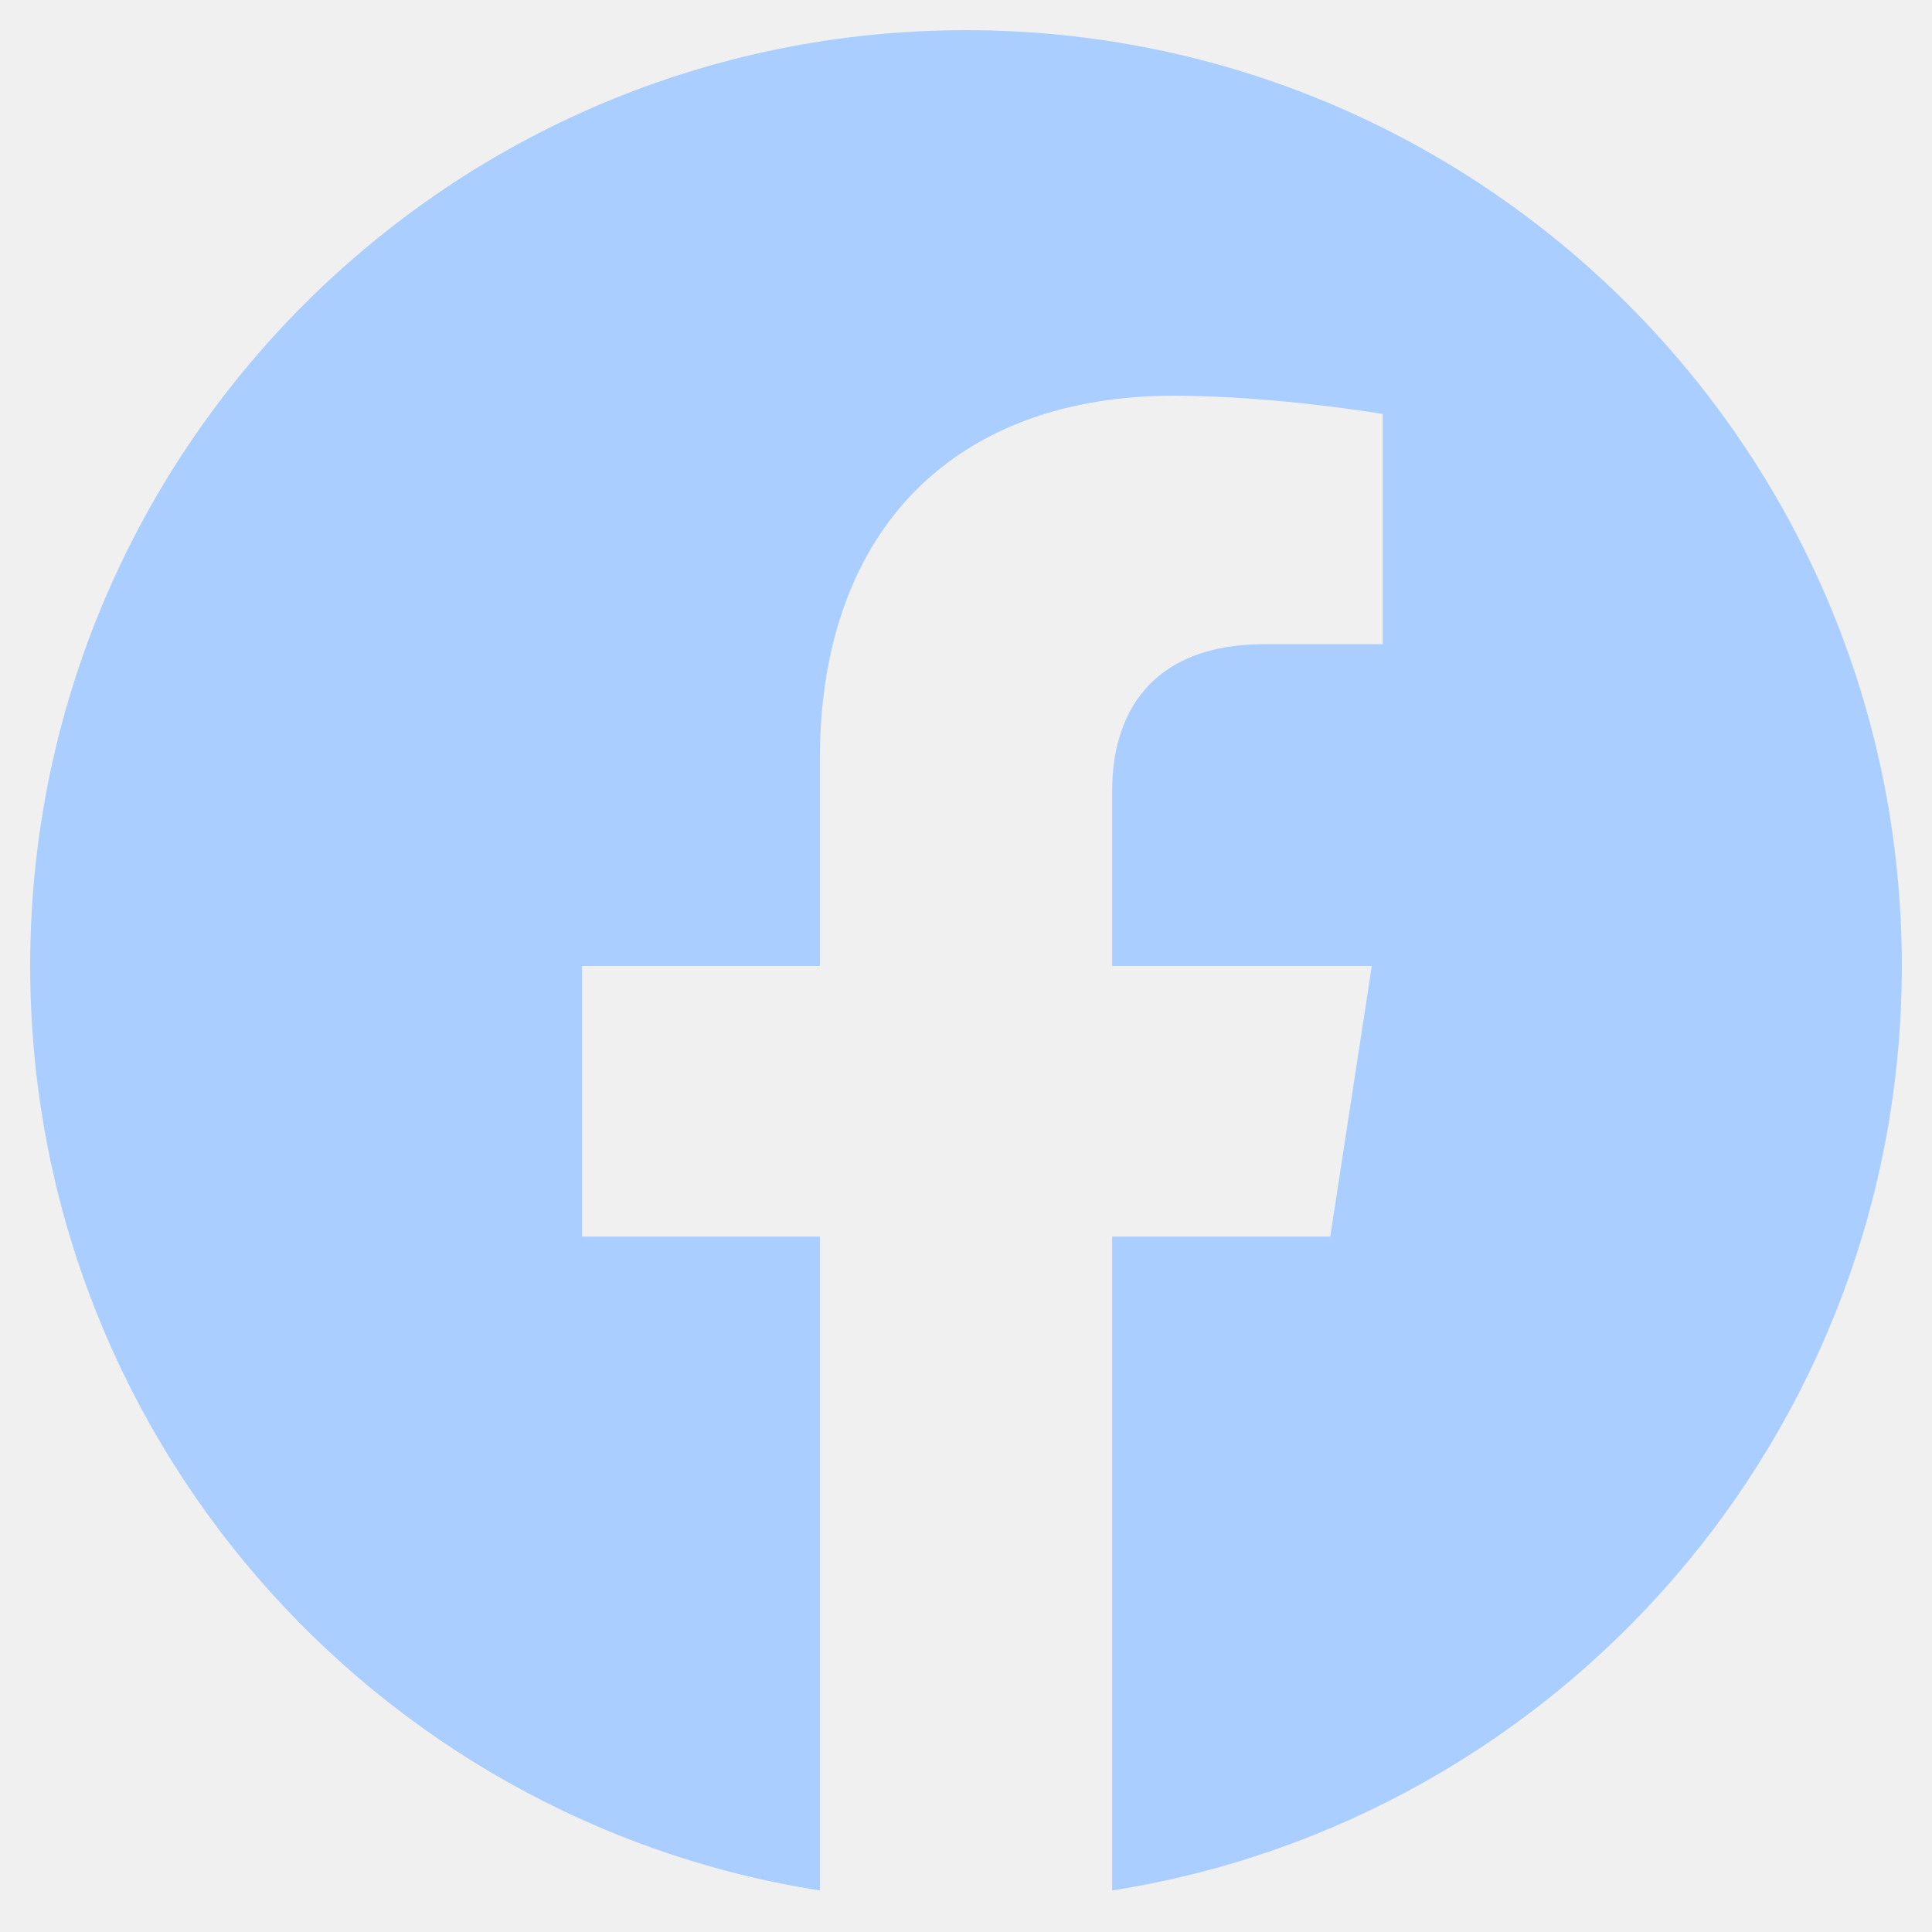
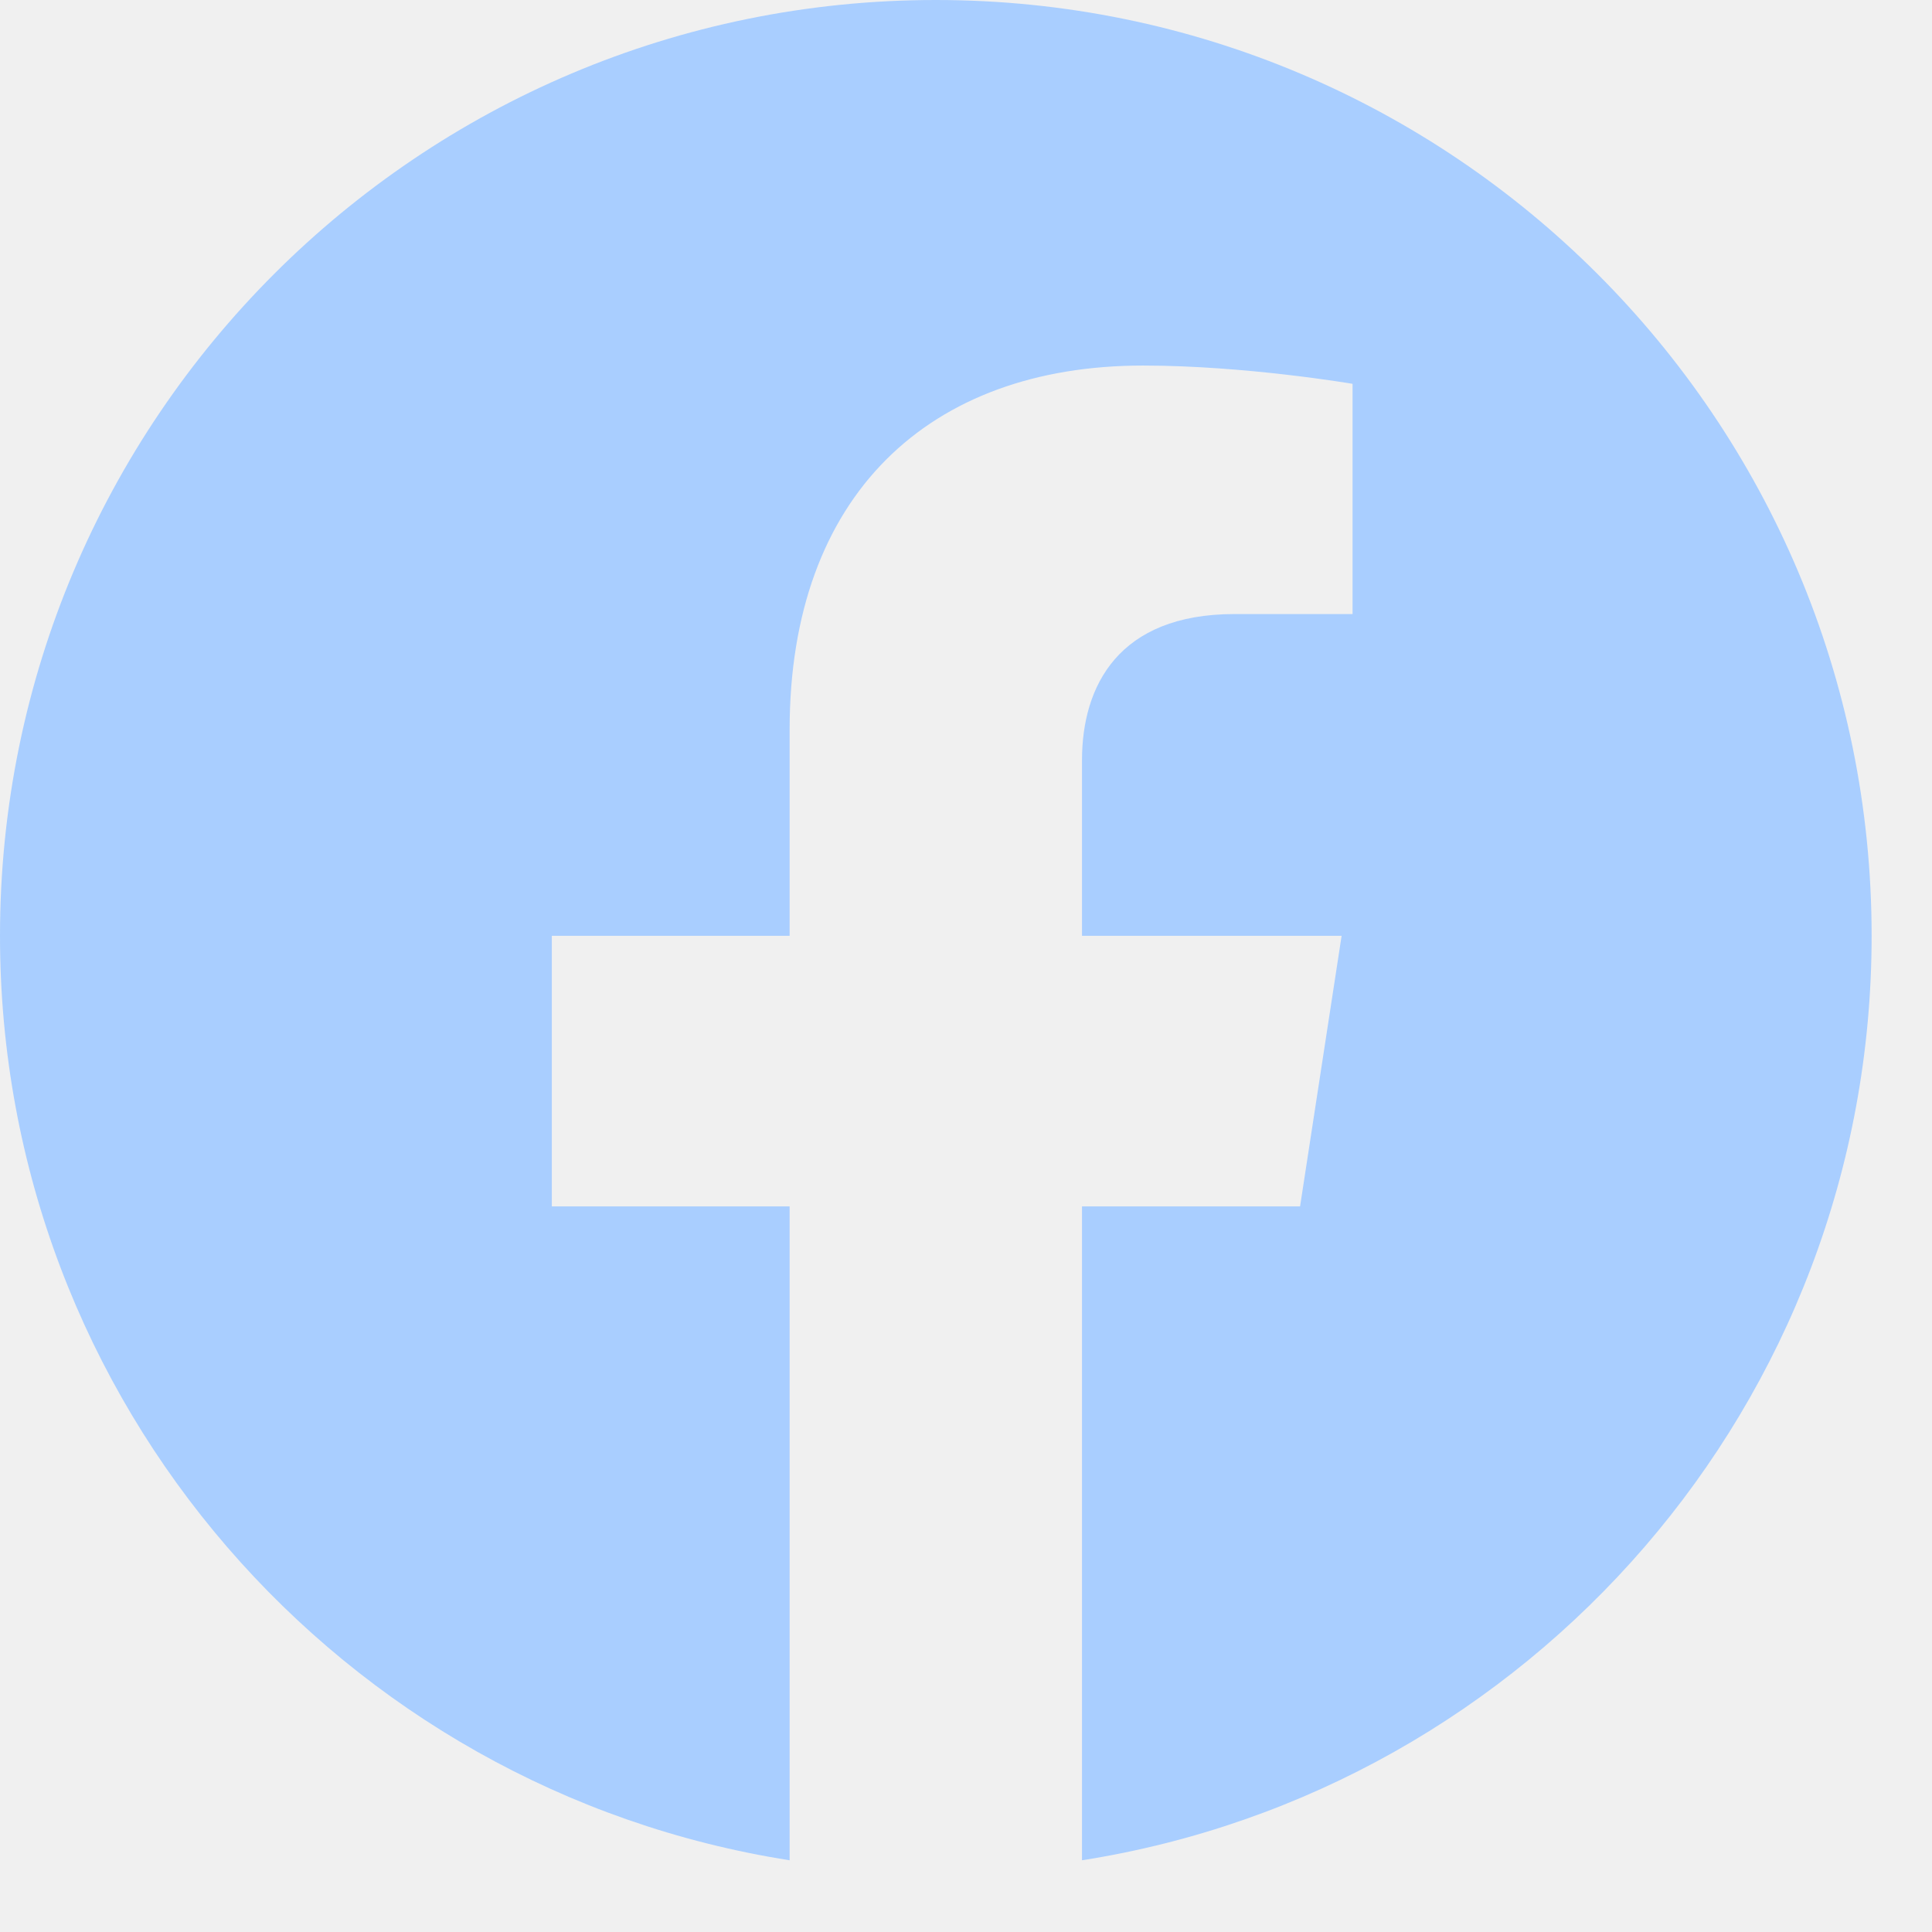
<svg xmlns="http://www.w3.org/2000/svg" width="24" height="24" viewBox="0 0 24 24" fill="none">
-   <g clip-path="url(#clip0_15_105)">
-     <path d="M23.625 12C23.625 5.578 18.422 0.375 12 0.375C5.578 0.375 0.375 5.578 0.375 12C0.375 17.802 4.626 22.612 10.184 23.484V15.361H7.23V12H10.184V9.439C10.184 6.525 11.918 4.916 14.574 4.916C15.847 4.916 17.177 5.143 17.177 5.143V8.002H15.711C14.267 8.002 13.816 8.899 13.816 9.818V12H17.041L16.525 15.361H13.816V23.484C19.374 22.612 23.625 17.802 23.625 12Z" fill="#A9CEFF" />
-   </g>
-   <defs>
-     <clipPath id="clip0_15_105">
-       <path d="M0 0H24V24H0V0Z" fill="white" />
-     </clipPath>
-   </defs>
+   <path d="M23.25 11.625C23.25 5.203 18.047 0 11.625 0C5.203 0 0 5.203 0 11.625C0 17.427 4.251 22.237 9.809 23.109V14.986H6.855V11.625H9.809V9.064C9.809 6.15 11.543 4.541 14.199 4.541C15.472 4.541 16.802 4.768 16.802 4.768V7.628H15.336C13.892 7.628 13.441 8.524 13.441 9.443V11.625H16.666L16.15 14.986H13.441V23.109C18.999 22.237 23.25 17.427 23.25 11.625Z" fill="#A9CEFF" />
</svg>
